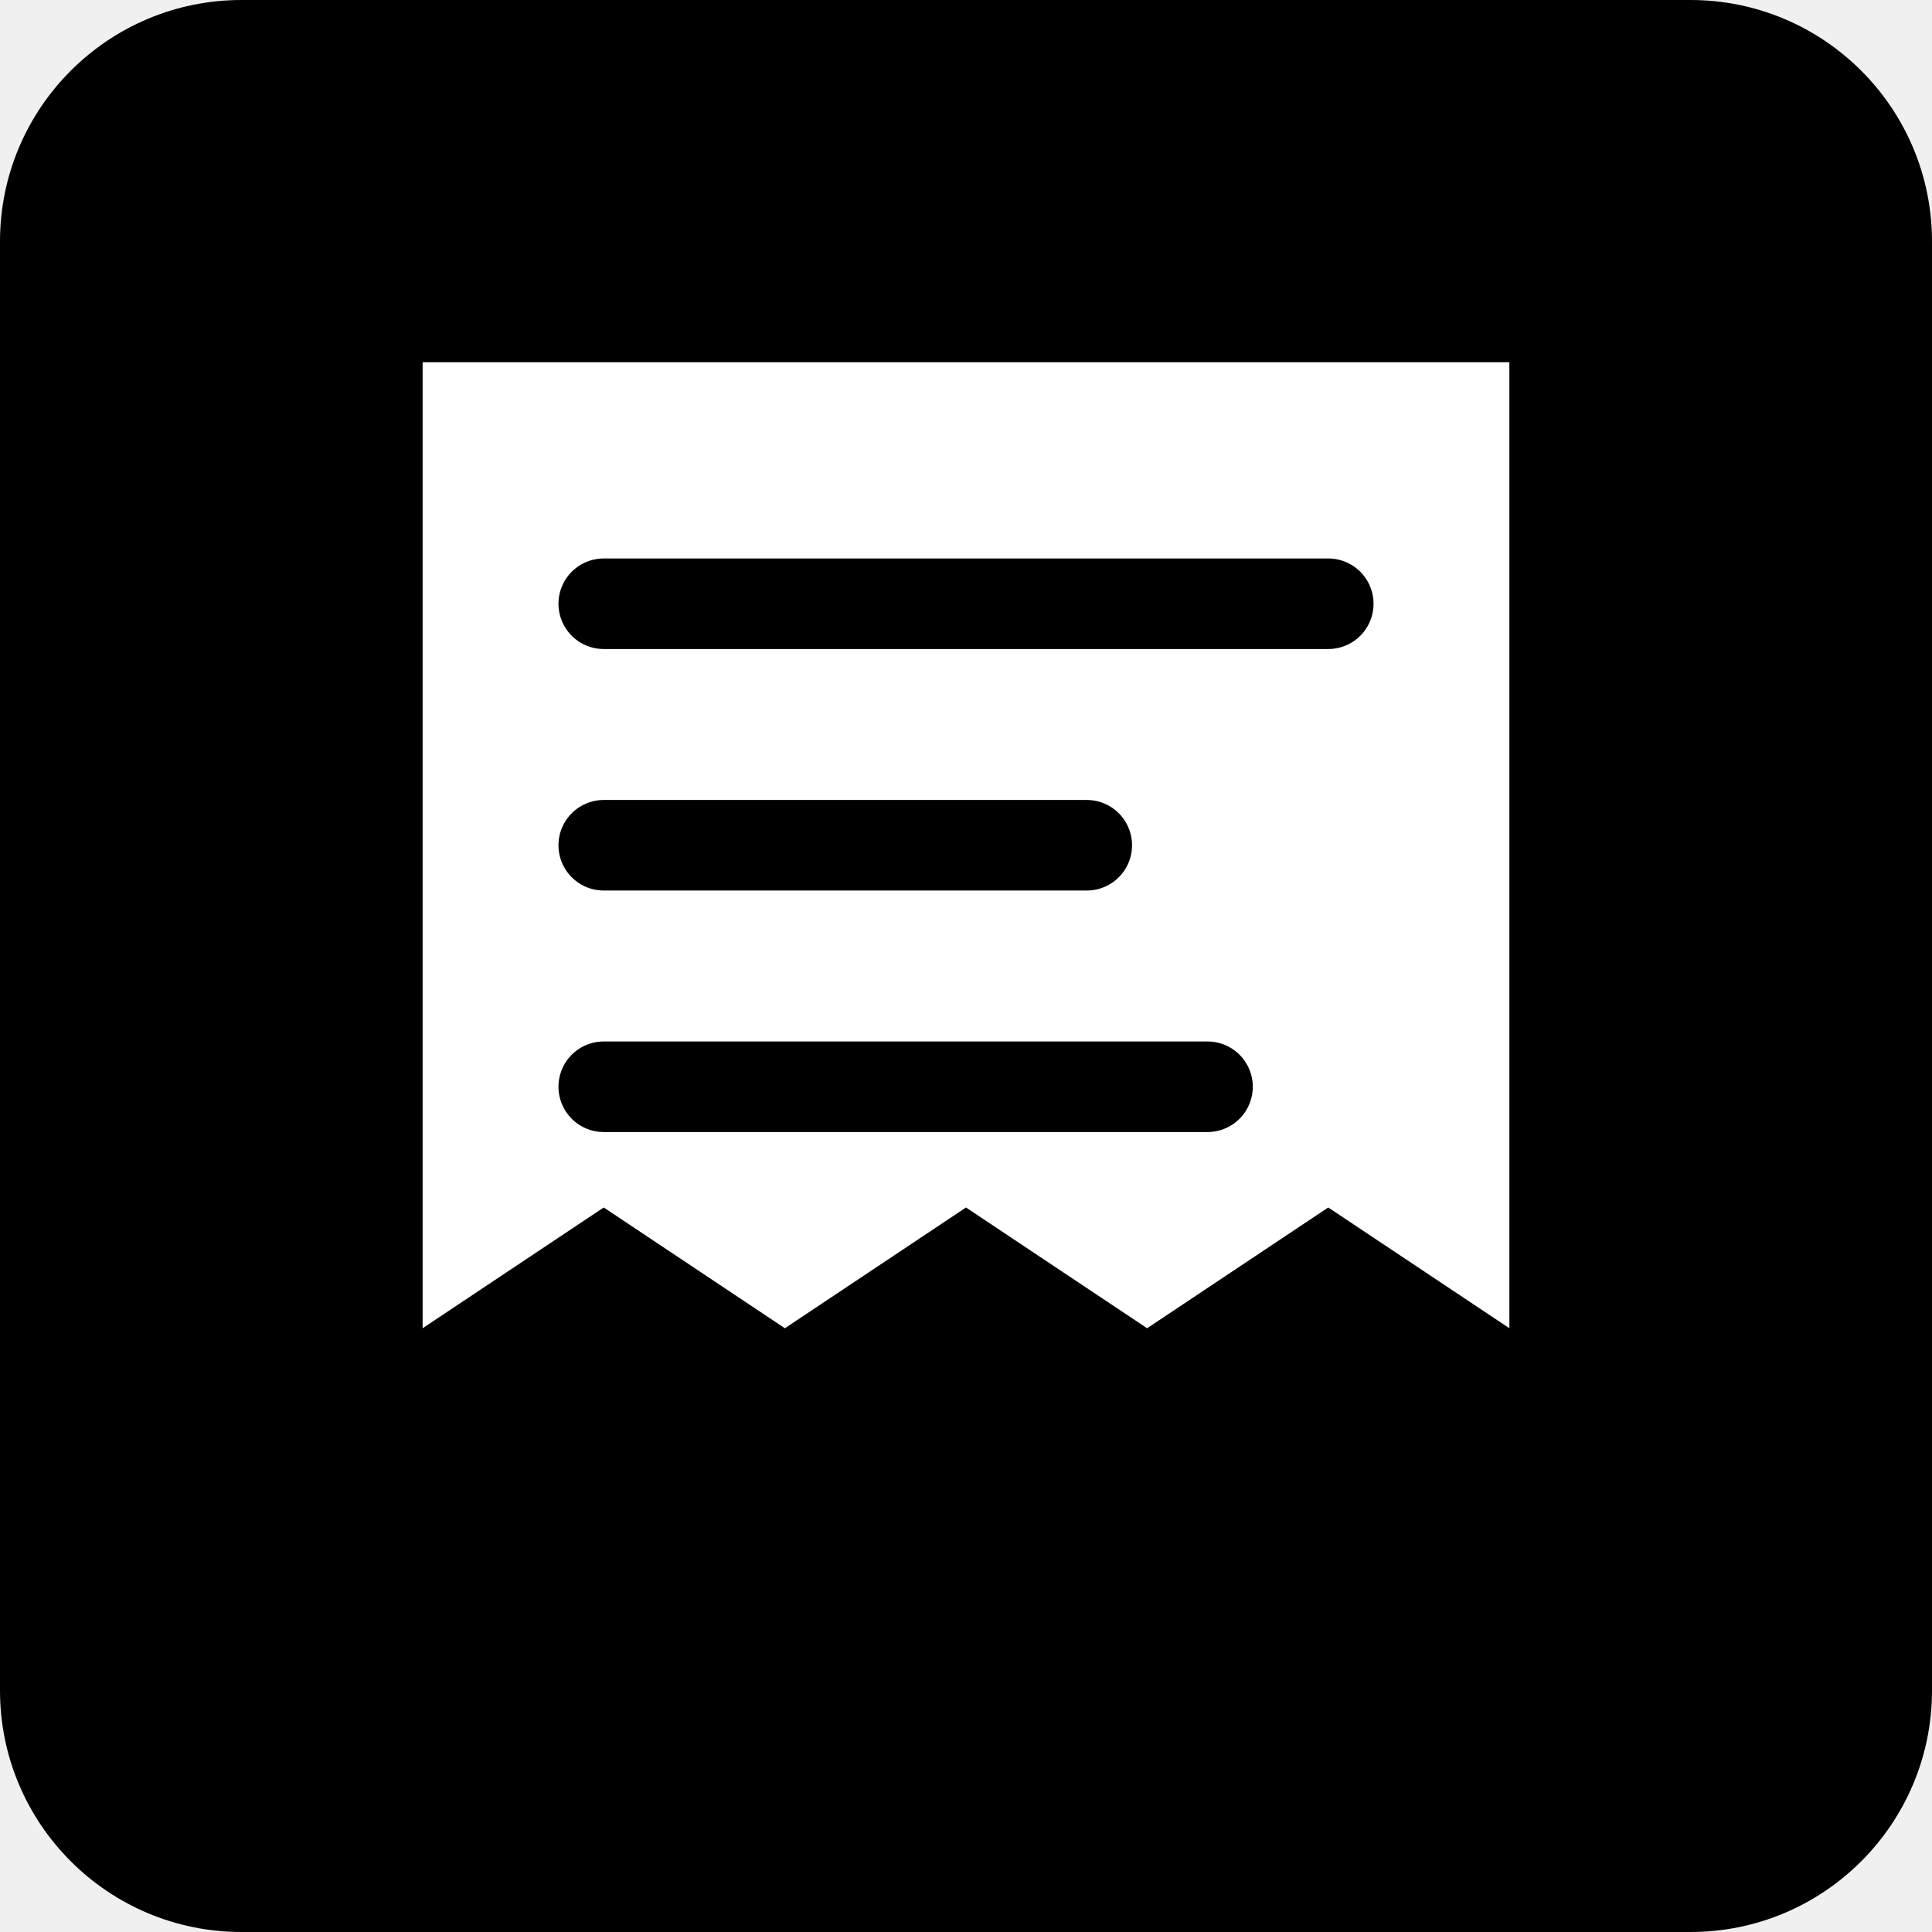
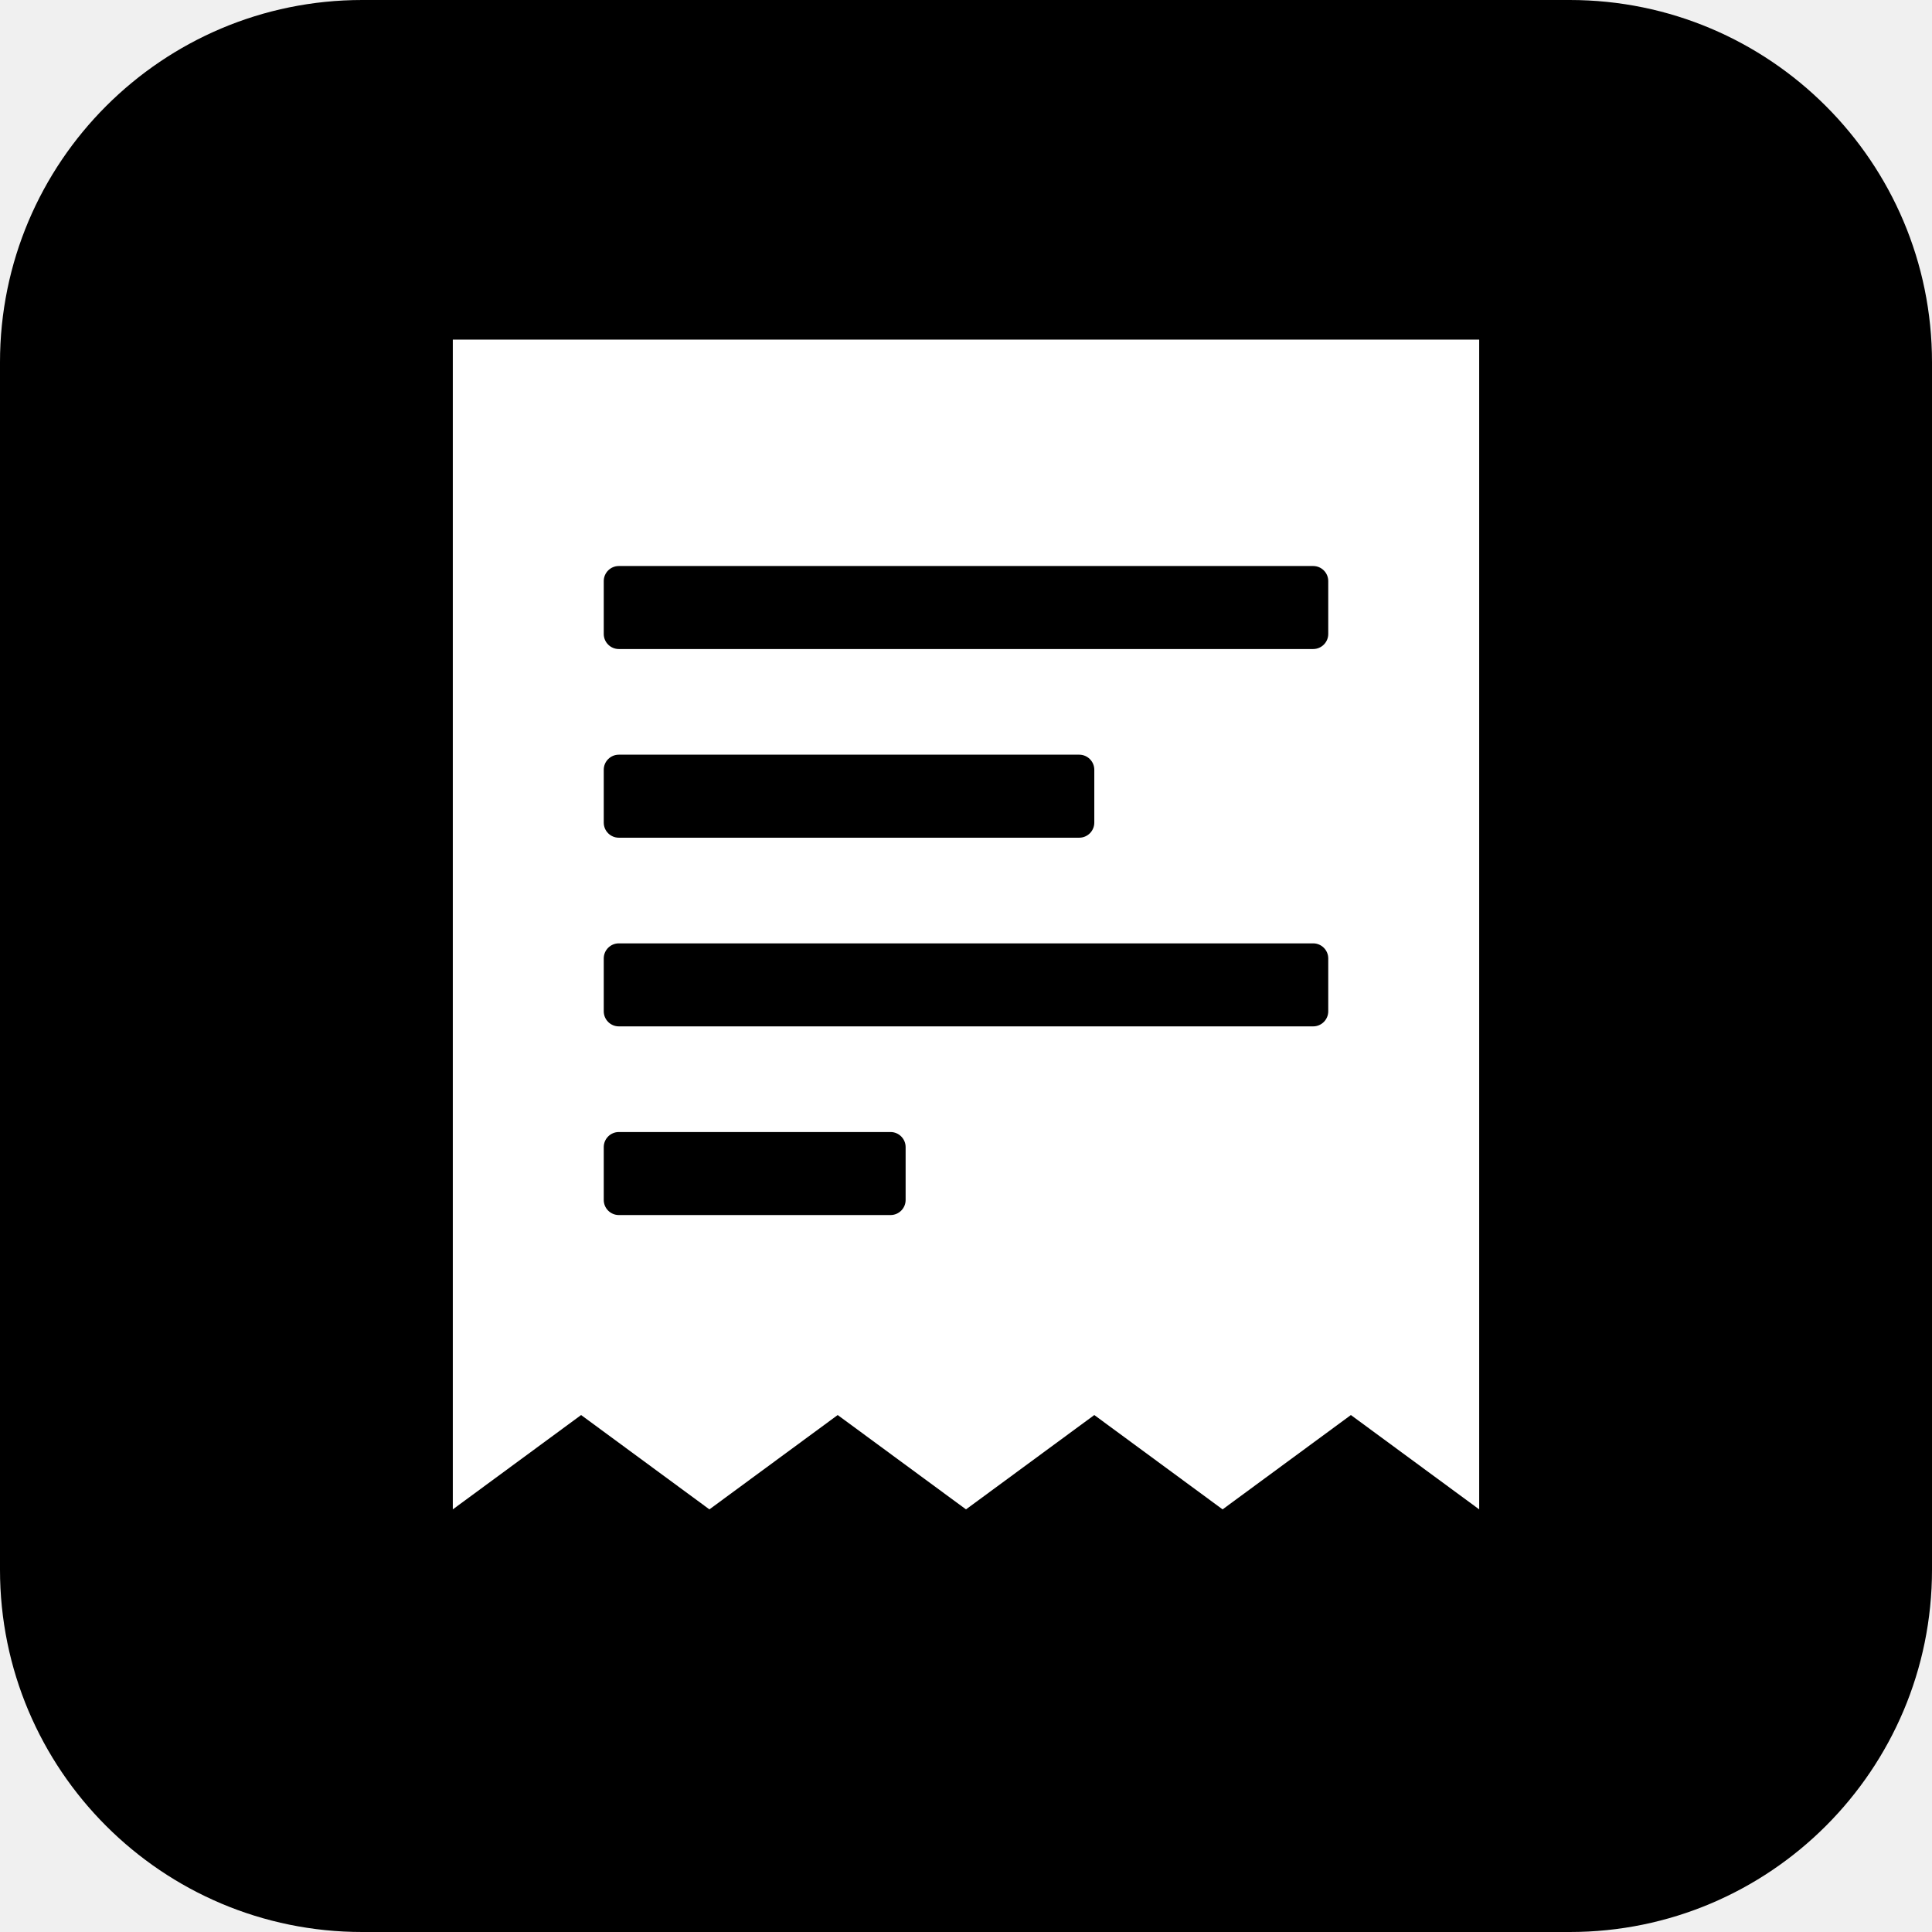
- <svg xmlns="http://www.w3.org/2000/svg" viewBox="0 0 32 32" width="32" height="32">
-   <rect width="32" height="32" rx="4" fill="#000000" />
-   <path d="M7 6h18v16l-3-2-3 2-3-2-3 2-3-2-3 2V6z" fill="#ffffff" />
-   <path d="M10 10h12M10 14h8M10 18h10" stroke="#000000" stroke-width="1.5" stroke-linecap="round" />
+ <svg xmlns="http://www.w3.org/2000/svg" viewBox="0 0 512 512" width="512" height="512">
+   <rect width="512" height="512" rx="96" fill="#000000" />
+   <path d="M 120 90 L 392 90 L 392 400 L 358 375 L 324 400 L 290 375 L 256 400 L 222 375 L 188 400 L 154 375 L 120 400 Z" fill="#ffffff" />
+   <rect x="160" y="150" width="192" height="22" rx="4" fill="#000000" />
+   <rect x="160" y="200" width="130" height="22" rx="4" fill="#000000" />
+   <rect x="160" y="250" width="192" height="22" rx="4" fill="#000000" />
+   <rect x="160" y="300" width="80" height="22" rx="4" fill="#000000" />
</svg>
